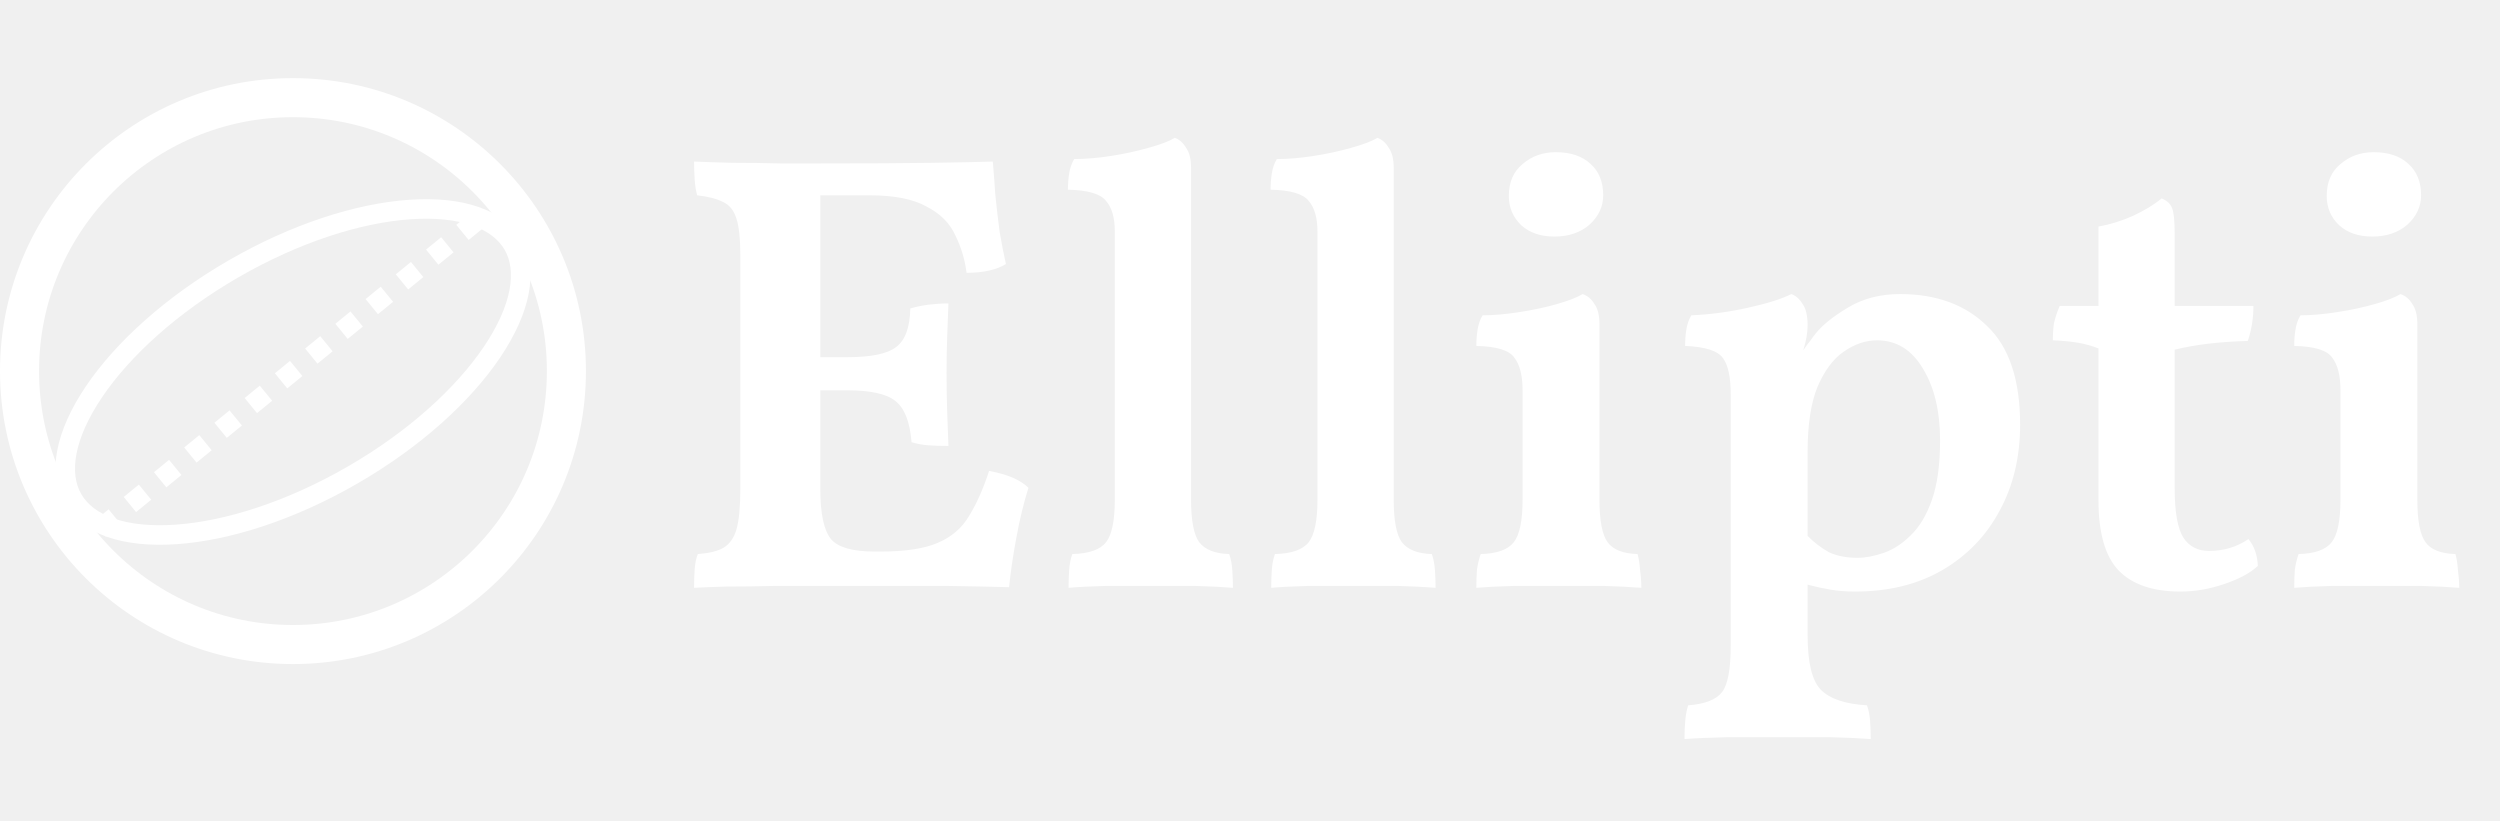
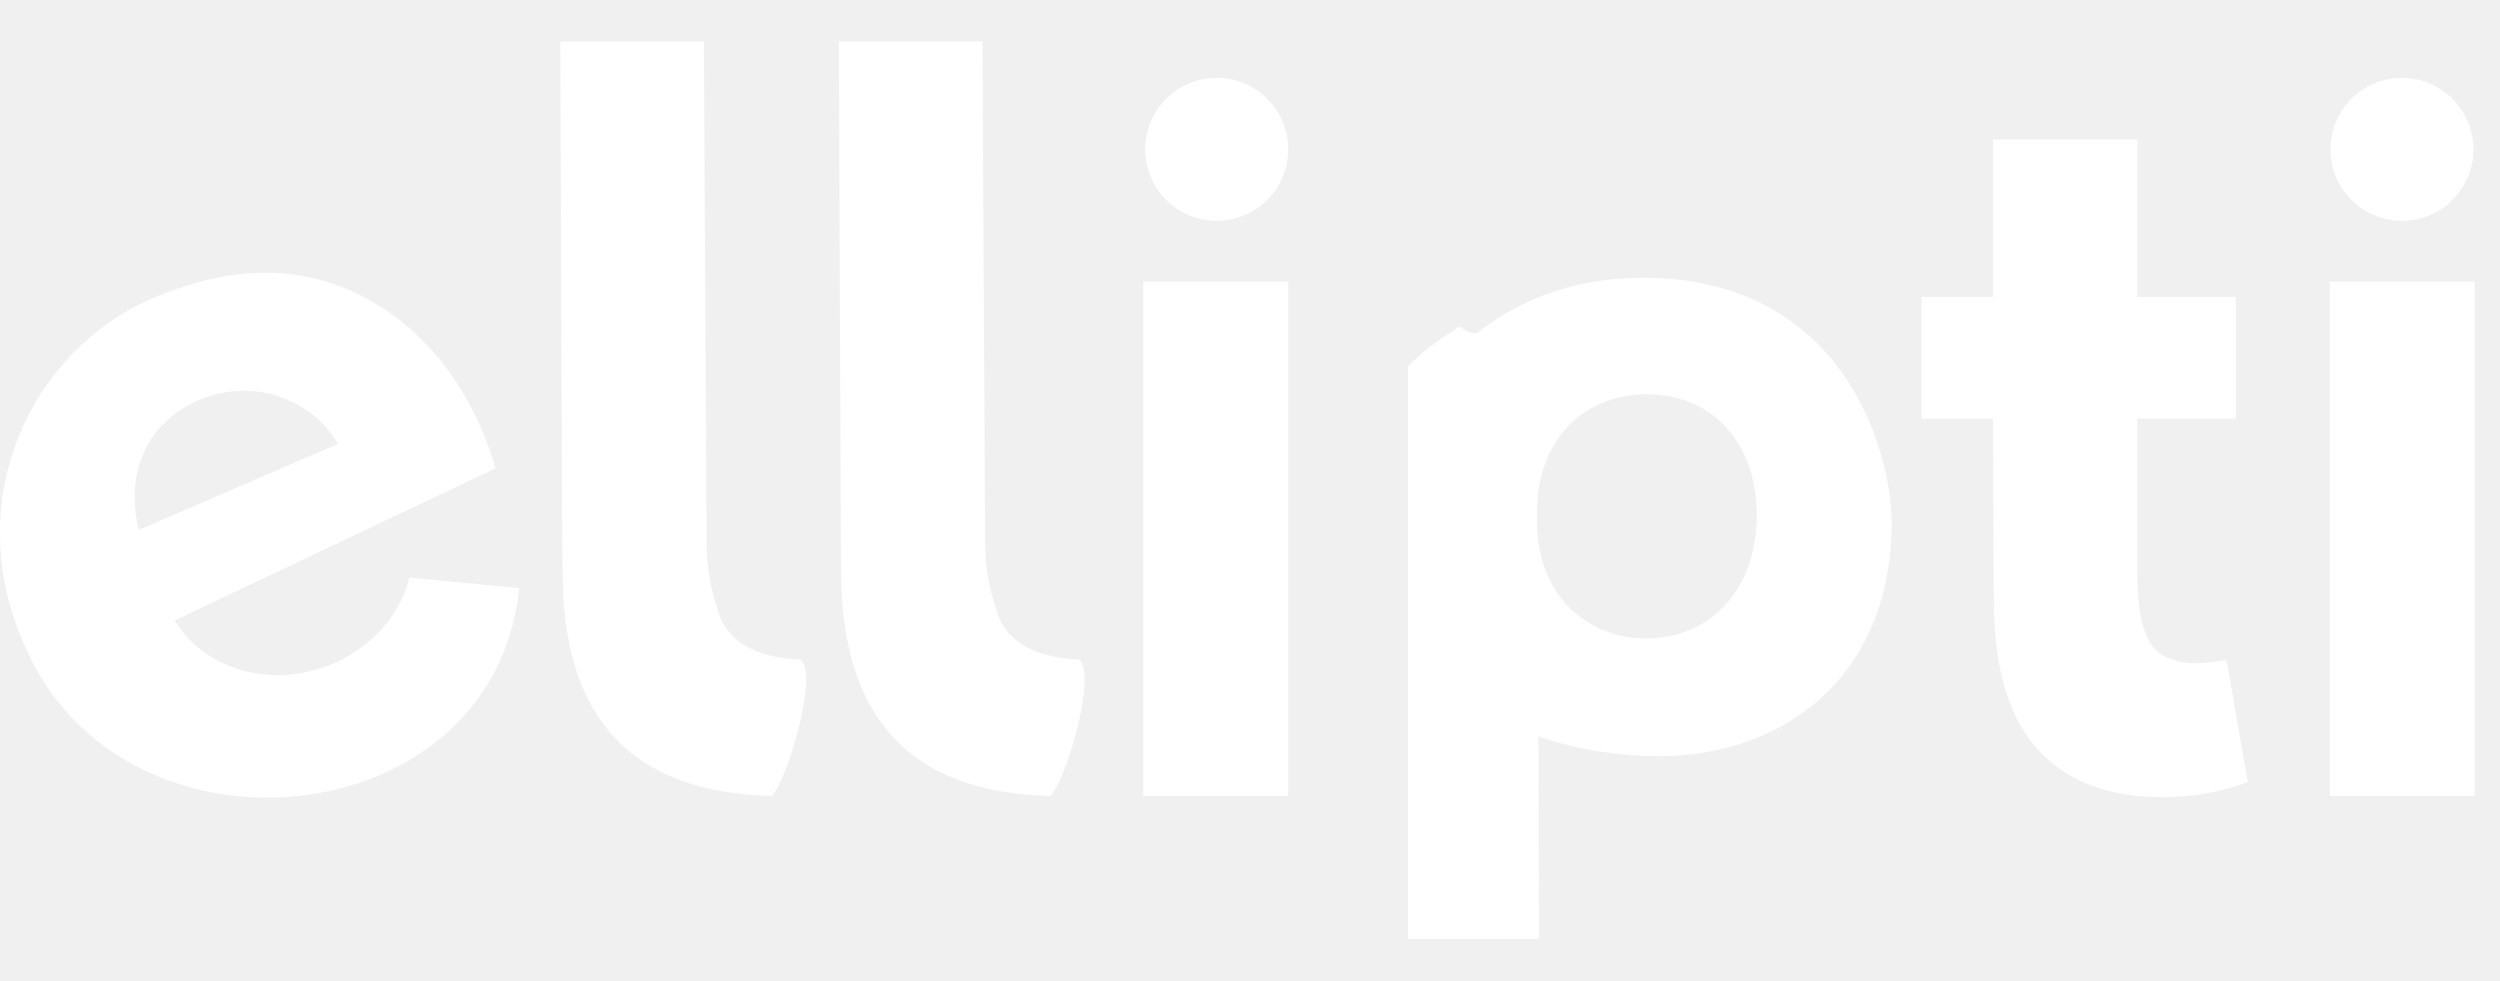
- <svg xmlns="http://www.w3.org/2000/svg" width="64" height="21" viewBox="0 0 64 21" fill="none">
-   <path d="M25.32 12.056C25.789 12.141 26.125 12.285 26.328 12.488C26.211 12.861 26.109 13.277 26.024 13.736C25.939 14.184 25.875 14.616 25.832 15.032C25.469 15.021 24.947 15.011 24.264 15C23.592 15 22.893 15 22.168 15C21.869 15 21.512 15 21.096 15C20.68 15 20.253 15 19.816 15C19.379 15.011 18.973 15.016 18.6 15.016C18.237 15.027 17.96 15.037 17.768 15.048C17.768 14.877 17.773 14.717 17.784 14.568C17.795 14.419 17.821 14.291 17.864 14.184C18.152 14.163 18.371 14.109 18.52 14.024C18.68 13.928 18.792 13.768 18.856 13.544C18.92 13.309 18.952 12.973 18.952 12.536V6.52C18.952 6.115 18.92 5.811 18.856 5.608C18.792 5.395 18.68 5.251 18.52 5.176C18.36 5.091 18.136 5.032 17.848 5C17.816 4.893 17.795 4.76 17.784 4.6C17.773 4.429 17.768 4.275 17.768 4.136C18.013 4.147 18.339 4.157 18.744 4.168C19.16 4.168 19.571 4.173 19.976 4.184C20.392 4.184 20.728 4.184 20.984 4.184C22.211 4.184 23.176 4.179 23.88 4.168C24.584 4.157 25.096 4.147 25.416 4.136C25.437 4.381 25.459 4.664 25.48 4.984C25.512 5.304 25.549 5.624 25.592 5.944C25.645 6.253 25.699 6.525 25.752 6.76C25.507 6.909 25.171 6.984 24.744 6.984C24.701 6.643 24.605 6.323 24.456 6.024C24.317 5.715 24.072 5.469 23.72 5.288C23.379 5.096 22.893 5 22.264 5H21V9.144H21.688C22.296 9.144 22.712 9.059 22.936 8.888C23.171 8.717 23.293 8.387 23.304 7.896C23.453 7.853 23.608 7.821 23.768 7.8C23.939 7.779 24.109 7.768 24.28 7.768C24.269 8.035 24.259 8.317 24.248 8.616C24.237 8.915 24.232 9.224 24.232 9.544C24.232 9.885 24.237 10.221 24.248 10.552C24.259 10.872 24.269 11.16 24.28 11.416C24.088 11.416 23.917 11.411 23.768 11.4C23.619 11.389 23.475 11.363 23.336 11.32C23.293 10.797 23.155 10.445 22.92 10.264C22.696 10.083 22.285 9.992 21.688 9.992H21V12.52C21 13.149 21.091 13.576 21.272 13.8C21.453 14.013 21.827 14.12 22.392 14.12H22.536C23.176 14.12 23.667 14.045 24.008 13.896C24.36 13.747 24.627 13.517 24.808 13.208C25 12.899 25.171 12.515 25.32 12.056ZM27.355 15.048C27.355 14.888 27.361 14.733 27.371 14.584C27.382 14.435 27.409 14.301 27.451 14.184C27.878 14.173 28.166 14.072 28.315 13.88C28.465 13.688 28.539 13.325 28.539 12.792V5.928C28.539 5.576 28.465 5.315 28.315 5.144C28.177 4.963 27.851 4.867 27.339 4.856C27.339 4.707 27.35 4.568 27.371 4.44C27.393 4.301 27.435 4.179 27.499 4.072C27.787 4.072 28.102 4.045 28.443 3.992C28.785 3.939 29.105 3.869 29.403 3.784C29.713 3.699 29.937 3.613 30.075 3.528C30.193 3.571 30.289 3.656 30.363 3.784C30.449 3.901 30.491 4.072 30.491 4.296V12.792C30.491 13.325 30.561 13.688 30.699 13.88C30.849 14.072 31.105 14.173 31.467 14.184C31.51 14.301 31.537 14.44 31.547 14.6C31.558 14.76 31.563 14.909 31.563 15.048C31.307 15.027 30.987 15.011 30.603 15C30.23 15 29.851 15 29.467 15C29.083 15 28.694 15 28.299 15C27.905 15.011 27.59 15.027 27.355 15.048ZM32.543 15.048C32.543 14.888 32.548 14.733 32.559 14.584C32.569 14.435 32.596 14.301 32.639 14.184C33.066 14.173 33.353 14.072 33.503 13.88C33.652 13.688 33.727 13.325 33.727 12.792V5.928C33.727 5.576 33.652 5.315 33.503 5.144C33.364 4.963 33.039 4.867 32.527 4.856C32.527 4.707 32.538 4.568 32.559 4.44C32.58 4.301 32.623 4.179 32.687 4.072C32.975 4.072 33.289 4.045 33.631 3.992C33.972 3.939 34.292 3.869 34.591 3.784C34.9 3.699 35.124 3.613 35.263 3.528C35.38 3.571 35.476 3.656 35.551 3.784C35.636 3.901 35.679 4.072 35.679 4.296V12.792C35.679 13.325 35.748 13.688 35.887 13.88C36.036 14.072 36.292 14.173 36.655 14.184C36.697 14.301 36.724 14.44 36.735 14.6C36.745 14.76 36.751 14.909 36.751 15.048C36.495 15.027 36.175 15.011 35.791 15C35.417 15 35.039 15 34.655 15C34.271 15 33.882 15 33.487 15C33.092 15.011 32.778 15.027 32.543 15.048ZM37.794 15.048C37.794 14.888 37.8 14.733 37.81 14.584C37.832 14.435 37.864 14.301 37.906 14.184C38.322 14.173 38.605 14.072 38.754 13.88C38.904 13.688 38.978 13.325 38.978 12.792V9.992C38.978 9.619 38.909 9.341 38.77 9.16C38.642 8.968 38.317 8.867 37.794 8.856C37.794 8.707 37.805 8.568 37.826 8.44C37.848 8.301 37.89 8.179 37.954 8.072C38.232 8.072 38.541 8.045 38.882 7.992C39.234 7.939 39.56 7.869 39.858 7.784C40.157 7.699 40.376 7.613 40.514 7.528C40.642 7.571 40.744 7.656 40.818 7.784C40.904 7.901 40.946 8.072 40.946 8.296V12.792C40.946 13.325 41.016 13.688 41.154 13.88C41.293 14.072 41.549 14.173 41.922 14.184C41.954 14.301 41.976 14.44 41.986 14.6C42.008 14.76 42.018 14.909 42.018 15.048C41.762 15.027 41.442 15.011 41.058 15C40.685 15 40.306 15 39.922 15C39.538 15 39.149 15 38.754 15C38.36 15.011 38.04 15.027 37.794 15.048ZM39.794 6.056C39.442 6.056 39.16 5.96 38.946 5.768C38.733 5.565 38.626 5.315 38.626 5.016C38.626 4.664 38.744 4.392 38.978 4.2C39.213 3.997 39.496 3.896 39.826 3.896C40.21 3.896 40.509 3.997 40.722 4.2C40.936 4.392 41.042 4.659 41.042 5C41.042 5.288 40.925 5.539 40.69 5.752C40.456 5.955 40.157 6.056 39.794 6.056ZM43.123 18.92C43.123 18.525 43.154 18.237 43.218 18.056C43.645 18.024 43.933 17.912 44.083 17.72C44.232 17.528 44.306 17.133 44.306 16.536V10.088C44.306 9.661 44.242 9.357 44.114 9.176C43.986 8.984 43.661 8.877 43.139 8.856C43.139 8.707 43.149 8.568 43.17 8.44C43.192 8.301 43.234 8.179 43.298 8.072C43.779 8.051 44.258 7.987 44.739 7.88C45.229 7.773 45.602 7.656 45.858 7.528C45.976 7.571 46.072 7.656 46.147 7.784C46.232 7.901 46.275 8.083 46.275 8.328C46.275 8.52 46.237 8.733 46.163 8.968C46.227 8.872 46.285 8.792 46.339 8.728C46.392 8.653 46.44 8.589 46.483 8.536C46.653 8.323 46.925 8.104 47.298 7.88C47.682 7.645 48.13 7.528 48.642 7.528C49.571 7.528 50.312 7.8 50.867 8.344C51.432 8.877 51.715 9.72 51.715 10.872C51.715 11.704 51.538 12.44 51.187 13.08C50.845 13.72 50.355 14.227 49.715 14.6C49.085 14.963 48.344 15.144 47.49 15.144C47.267 15.144 47.059 15.128 46.867 15.096C46.675 15.064 46.477 15.021 46.275 14.968V16.264C46.275 16.957 46.386 17.421 46.611 17.656C46.845 17.891 47.24 18.024 47.794 18.056C47.837 18.173 47.864 18.307 47.874 18.456C47.885 18.605 47.891 18.76 47.891 18.92C47.624 18.899 47.277 18.883 46.85 18.872C46.434 18.872 46.019 18.872 45.602 18.872C45.165 18.872 44.706 18.872 44.227 18.872C43.757 18.883 43.389 18.899 43.123 18.92ZM46.275 11.56V13.72C46.445 13.891 46.627 14.029 46.819 14.136C47.021 14.232 47.267 14.28 47.554 14.28C47.757 14.28 47.981 14.237 48.227 14.152C48.472 14.067 48.701 13.917 48.914 13.704C49.139 13.491 49.32 13.187 49.459 12.792C49.597 12.397 49.666 11.891 49.666 11.272C49.666 10.536 49.523 9.928 49.234 9.448C48.947 8.957 48.552 8.712 48.05 8.712C47.763 8.712 47.48 8.808 47.203 9C46.936 9.181 46.712 9.48 46.531 9.896C46.36 10.312 46.275 10.867 46.275 11.56ZM55.816 15.144C55.112 15.144 54.584 14.963 54.233 14.6C53.891 14.237 53.721 13.64 53.721 12.808V8.92C53.56 8.856 53.39 8.808 53.209 8.776C53.027 8.744 52.809 8.723 52.553 8.712C52.553 8.541 52.563 8.392 52.584 8.264C52.617 8.125 52.664 7.981 52.728 7.832H53.721V5.8C54.019 5.747 54.312 5.656 54.6 5.528C54.899 5.389 55.145 5.24 55.337 5.08C55.475 5.133 55.566 5.219 55.608 5.336C55.651 5.443 55.672 5.667 55.672 6.008V7.832H57.688C57.688 8.141 57.641 8.44 57.544 8.728C56.809 8.749 56.184 8.824 55.672 8.952V12.504C55.672 13.112 55.747 13.533 55.897 13.768C56.046 13.992 56.264 14.104 56.553 14.104C56.926 14.104 57.262 14.003 57.56 13.8C57.71 13.981 57.79 14.211 57.8 14.488C57.608 14.669 57.321 14.824 56.937 14.952C56.563 15.08 56.19 15.144 55.816 15.144ZM58.732 15.048C58.732 14.888 58.737 14.733 58.748 14.584C58.769 14.435 58.801 14.301 58.844 14.184C59.26 14.173 59.542 14.072 59.692 13.88C59.841 13.688 59.916 13.325 59.916 12.792V9.992C59.916 9.619 59.846 9.341 59.708 9.16C59.58 8.968 59.255 8.867 58.732 8.856C58.732 8.707 58.742 8.568 58.764 8.44C58.785 8.301 58.828 8.179 58.892 8.072C59.169 8.072 59.478 8.045 59.82 7.992C60.172 7.939 60.497 7.869 60.796 7.784C61.094 7.699 61.313 7.613 61.452 7.528C61.58 7.571 61.681 7.656 61.756 7.784C61.841 7.901 61.884 8.072 61.884 8.296V12.792C61.884 13.325 61.953 13.688 62.092 13.88C62.23 14.072 62.486 14.173 62.86 14.184C62.892 14.301 62.913 14.44 62.924 14.6C62.945 14.76 62.956 14.909 62.956 15.048C62.7 15.027 62.38 15.011 61.996 15C61.623 15 61.244 15 60.86 15C60.476 15 60.087 15 59.692 15C59.297 15.011 58.977 15.027 58.732 15.048ZM60.732 6.056C60.38 6.056 60.097 5.96 59.884 5.768C59.67 5.565 59.564 5.315 59.564 5.016C59.564 4.664 59.681 4.392 59.916 4.2C60.151 3.997 60.433 3.896 60.764 3.896C61.148 3.896 61.447 3.997 61.66 4.2C61.873 4.392 61.98 4.659 61.98 5C61.98 5.288 61.862 5.539 61.628 5.752C61.393 5.955 61.094 6.056 60.732 6.056Z" fill="white" />
-   <circle cx="7.5" cy="9.5" r="7" stroke="white" />
-   <path d="M13.135 6.269C13.516 6.929 13.341 7.908 12.596 9.013C11.861 10.104 10.614 11.244 9.024 12.162C7.434 13.08 5.823 13.59 4.511 13.681C3.181 13.774 2.246 13.435 1.865 12.776C1.484 12.116 1.659 11.138 2.404 10.032C3.139 8.942 4.386 7.802 5.976 6.884C7.566 5.965 9.177 5.455 10.489 5.364C11.819 5.271 12.754 5.61 13.135 6.269Z" stroke="white" stroke-width="0.5" />
-   <path d="M13 5L2 14" stroke="white" stroke-width="0.5" stroke-miterlimit="16" stroke-dasharray="0.5 0.5" />
+ <svg xmlns="http://www.w3.org/2000/svg" width="51" height="20" viewBox="0 0 51 20" fill="none">
+   <path d="M6.543 13.632C5.422 13.996 4.18 13.645 3.559 12.659L10.107 9.555C9.62 7.854 8.486 6.369 6.785 5.788C5.692 5.41 4.463 5.505 3.114 6.085C0.656 7.138 -0.802 10.135 0.467 13.091C0.589 13.375 0.724 13.645 0.886 13.902C3.316 17.722 10.107 16.804 10.592 11.998L8.351 11.782C8.149 12.633 7.434 13.348 6.543 13.632ZM4.059 8.164C5.247 7.651 6.434 8.232 6.894 9.055L2.83 10.81C2.56 9.73 2.938 8.637 4.059 8.164Z" fill="white" />
+   <path d="M14.629 12.389C14.507 12.038 14.413 11.593 14.413 11.012L14.359 0.847H11.429L11.47 11.08C11.47 11.404 11.483 11.714 11.483 12.025C11.591 14.59 12.82 16.169 15.749 16.237C16.073 15.872 16.681 13.834 16.343 13.456C15.911 13.442 14.845 13.334 14.629 12.389Z" fill="white" />
+   <path d="M20.312 12.389C20.191 12.038 20.096 11.593 20.096 11.012L20.042 0.847H17.113L17.153 11.08C17.153 11.404 17.167 11.714 17.167 12.025C17.275 14.59 18.517 16.169 21.433 16.237C21.757 15.872 22.364 13.834 22.027 13.456C21.595 13.442 20.528 13.334 20.312 12.389Z" fill="white" />
+   <path d="M26.279 5.747H23.323V16.237H26.279V5.747Z" fill="white" />
+   <path d="M24.822 4.505C25.627 4.505 26.279 3.853 26.279 3.047C26.279 2.242 25.627 1.589 24.822 1.589C24.016 1.589 23.363 2.242 23.363 3.047C23.363 3.853 24.016 4.505 24.822 4.505Z" fill="white" />
+   <path d="M33.515 5.666C32.03 5.666 30.91 6.179 30.14 6.787C29.911 6.854 29.789 6.557 29.695 6.719C29.303 6.949 28.966 7.219 28.723 7.475V19.153H31.396L31.382 15.022C32.192 15.305 33.083 15.427 33.826 15.427C36.364 15.427 38.591 13.834 38.591 10.634C38.564 9.082 37.538 5.666 33.515 5.666ZM33.583 13.024C32.354 13.024 31.355 12.119 31.355 10.648V10.445C31.355 8.96 32.314 8.056 33.583 8.042C34.933 8.042 35.837 9.028 35.837 10.513C35.837 12.038 34.879 13.024 33.583 13.024Z" fill="white" />
+   <path d="M44.288 13.443C43.87 13.321 43.654 12.876 43.613 12.066C43.6 11.863 43.6 11.661 43.6 11.431V8.542H45.611V6.058H43.6V2.845H40.657V6.058H39.199V8.542H40.657L40.67 11.485C40.67 11.863 40.67 12.241 40.684 12.605C40.751 14.334 41.359 15.98 43.586 16.237C44.599 16.331 45.341 16.142 45.854 15.954L45.422 13.47C45.166 13.483 44.707 13.618 44.288 13.443Z" fill="white" />
+   <path d="M50.485 5.747H47.529V16.237H50.485V5.747Z" fill="white" />
+   <path d="M49 4.505C49.805 4.505 50.458 3.853 50.458 3.047C50.458 2.242 49.805 1.589 49 1.589C48.195 1.589 47.542 2.242 47.542 3.047C47.542 3.853 48.195 4.505 49 4.505Z" fill="white" />
</svg>
